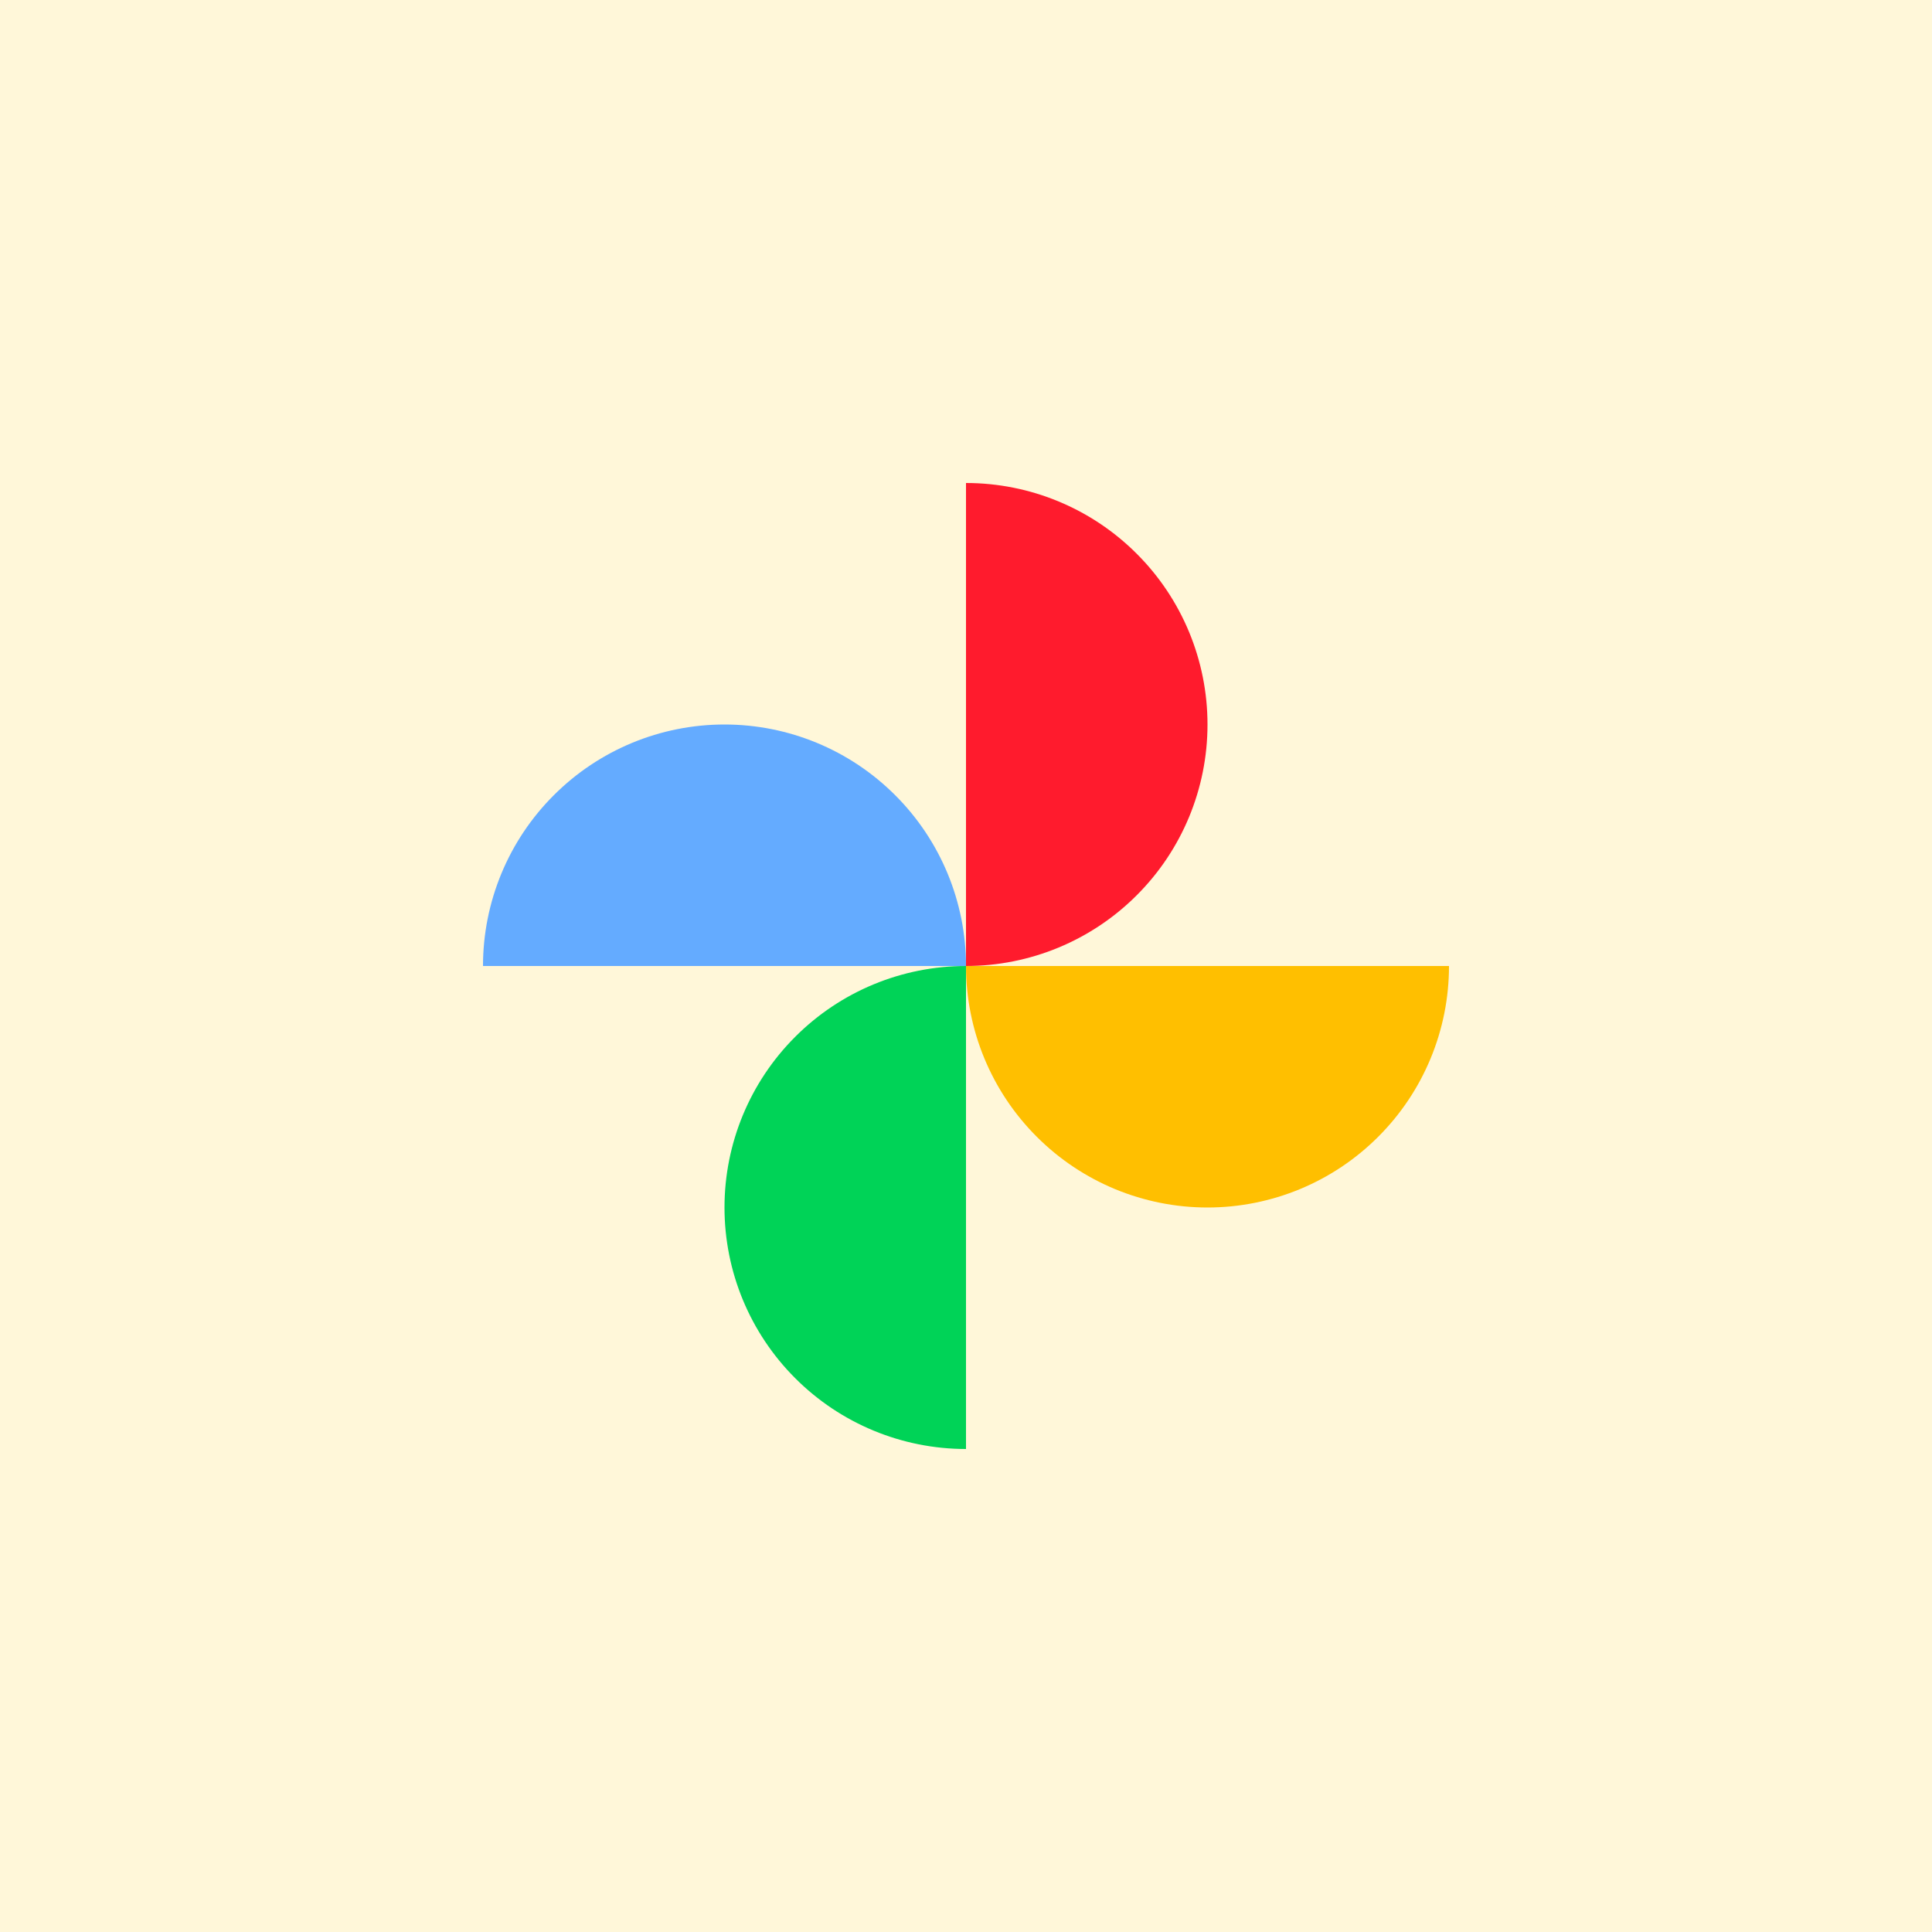
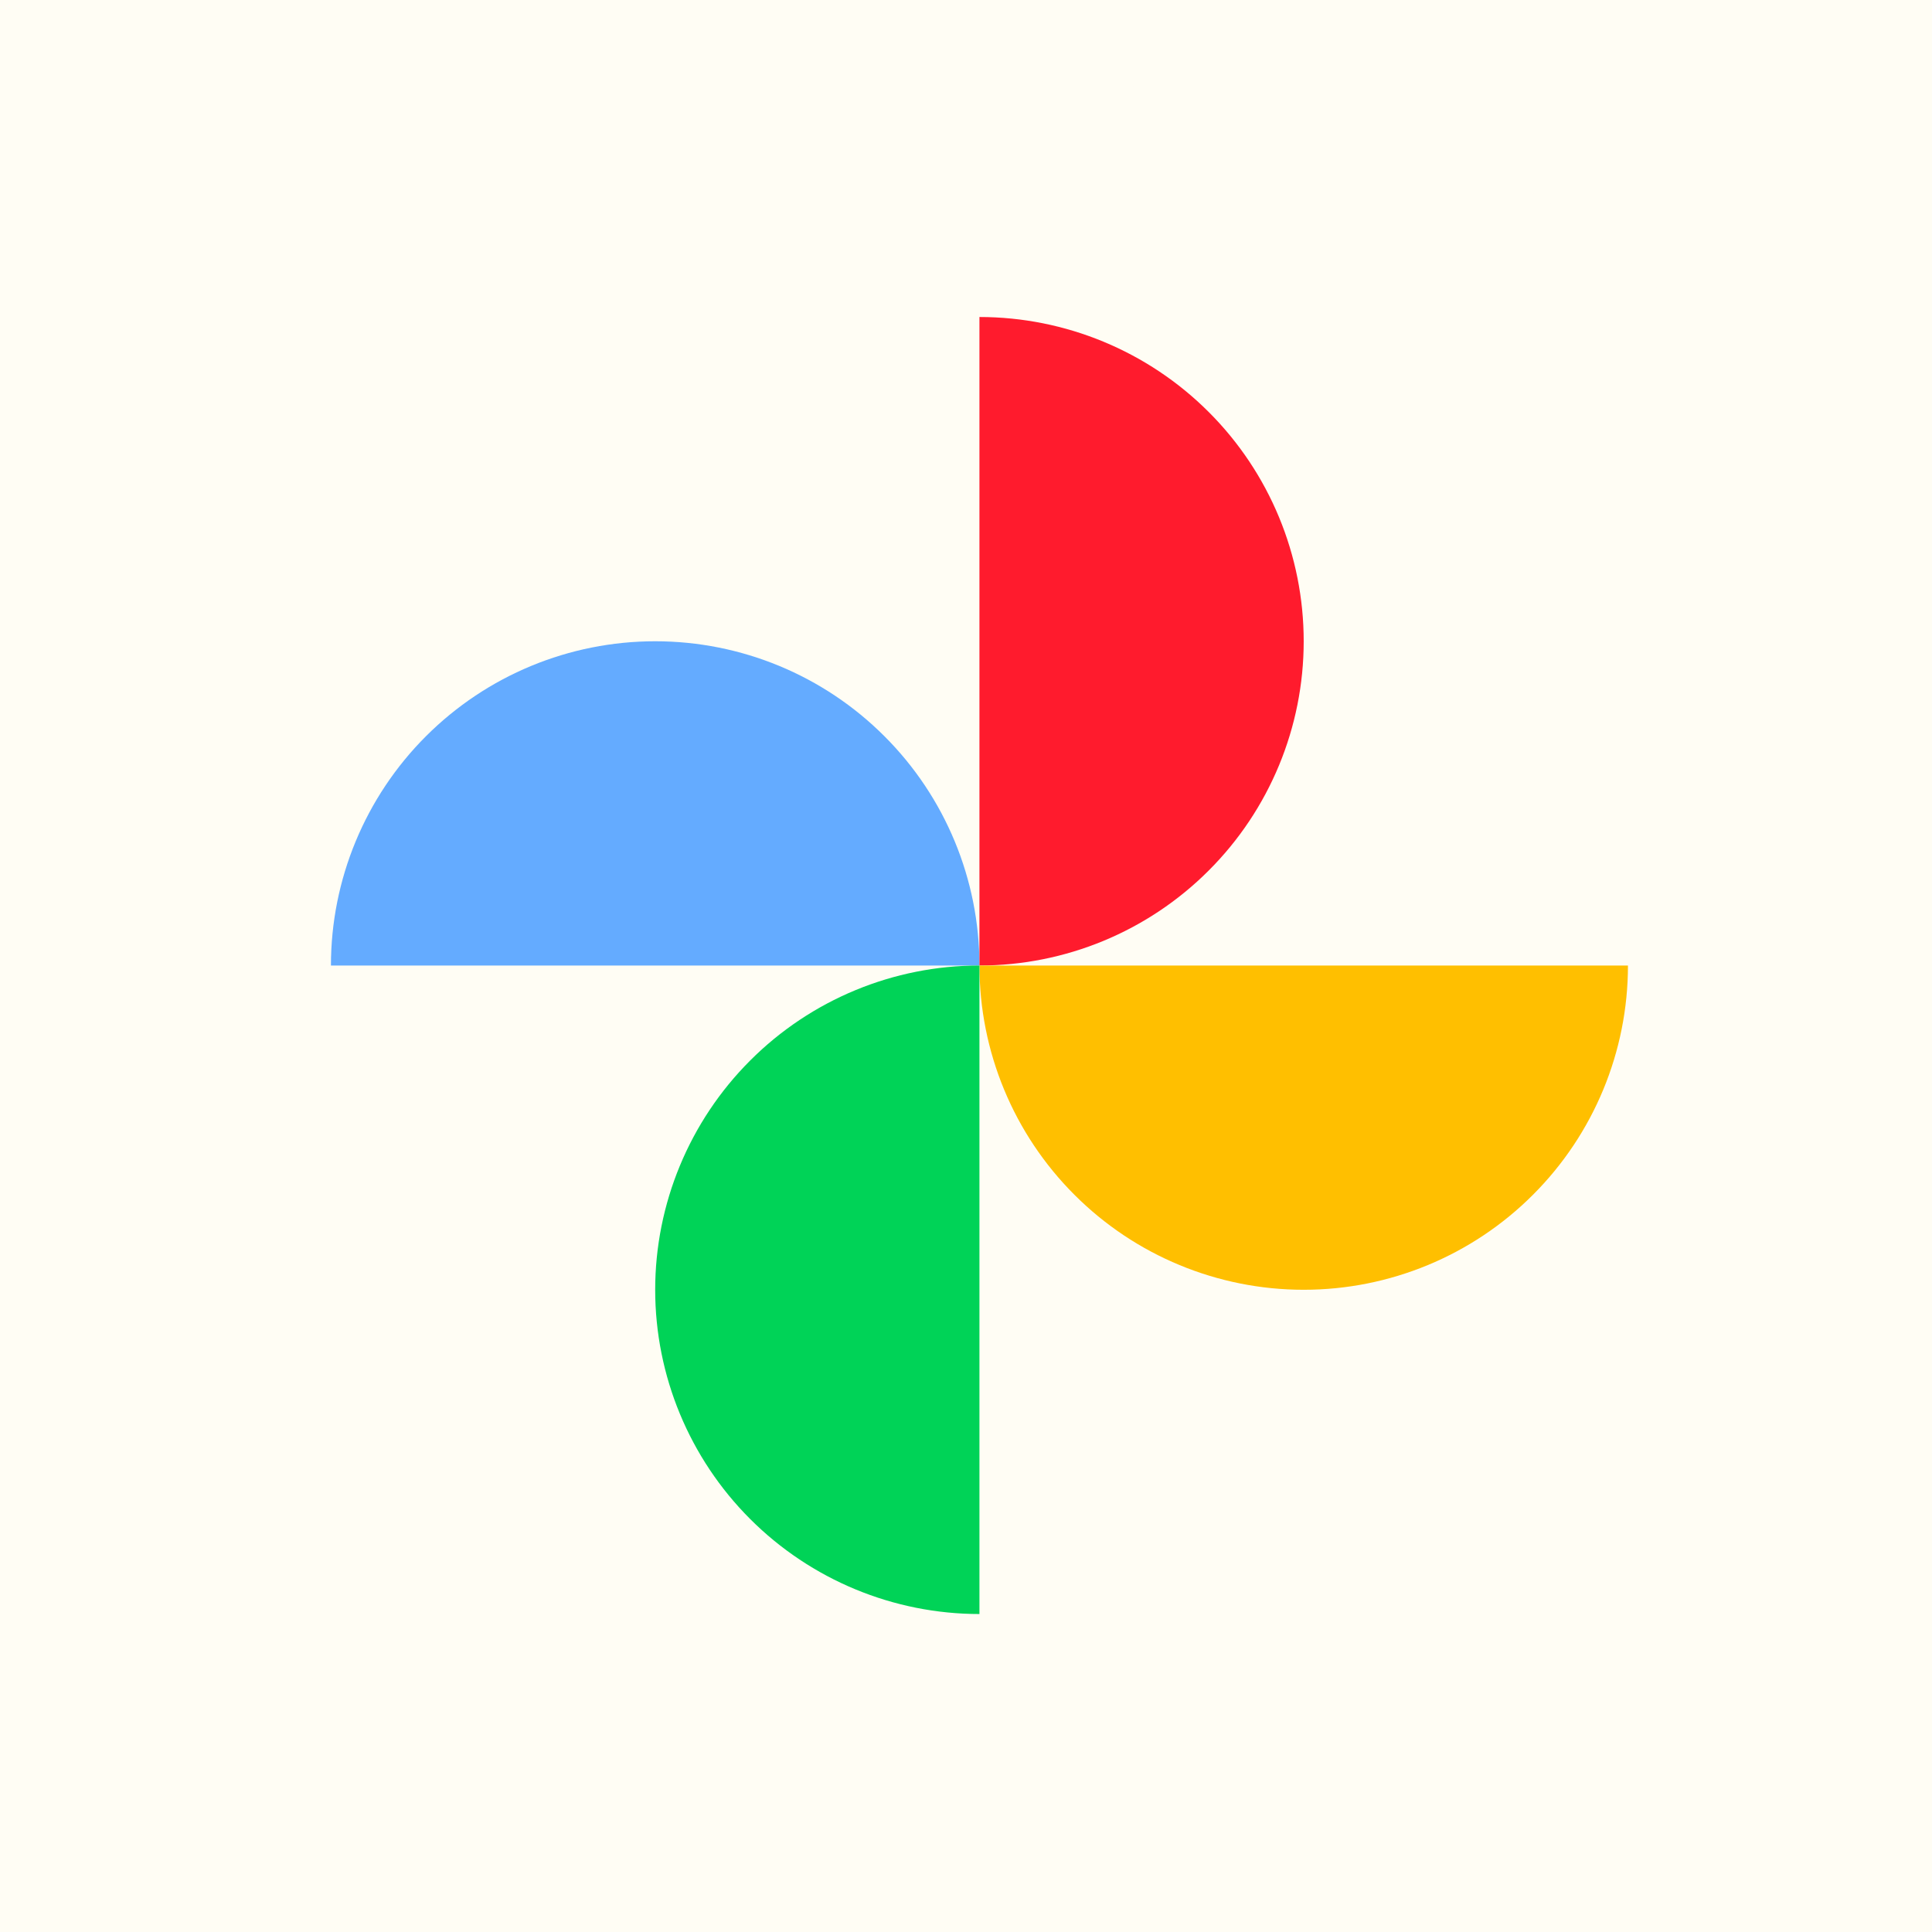
<svg xmlns="http://www.w3.org/2000/svg" width="24" height="24" viewBox="0 0 24 24" fill="none">
  <g clip-path="url(#clip0_3_815)">
-     <rect width="24" height="24" fill="#FFF7D9" />
-     <path d="M1 12C1 4 4 1 12 1C20 1 23 4 23 12C23 20 20 23 12 23C4 23 1 20 1 12Z" fill="#FFF7D9" />
-     <path d="M6 12C6 11.204 6.316 10.441 6.879 9.879C7.441 9.316 8.204 9 9 9C9.796 9 10.559 9.316 11.121 9.879C11.684 10.441 12 11.204 12 12H6Z" fill="#64ABFF" />
-     <path d="M15 9C15 9.796 14.684 10.559 14.121 11.121C13.559 11.684 12.796 12 12 12V6C12.796 6 13.559 6.316 14.121 6.879C14.684 7.441 15 8.204 15 9Z" fill="#FF1B2D" />
-     <path d="M18 12C18 12.796 17.684 13.559 17.121 14.121C16.559 14.684 15.796 15 15 15C14.204 15 13.441 14.684 12.879 14.121C12.316 13.559 12 12.796 12 12H18Z" fill="#FFBF00" />
-     <path d="M9 15C9 14.204 9.316 13.441 9.879 12.879C10.441 12.316 11.204 12 12 12V18C11.204 18 10.441 17.684 9.879 17.121C9.316 16.559 9 15.796 9 15Z" fill="#00D357" />
+     <rect width="24" height="24" fill="#FFFDF4" />
+     <path d="M1 12C1 4 4 1 12 1C20 1 23 4 23 12C23 20 20 23 12 23C4 23 1 20 1 12Z" fill="#FFFDF4" />
+     <path d="M4.111 11.994C4.111 10.926 4.536 9.901 5.291 9.146C6.047 8.39 7.071 7.966 8.139 7.966C9.208 7.966 10.232 8.39 10.987 9.146C11.743 9.901 12.167 10.926 12.167 11.994H4.111Z" fill="#64ABFF" />
+     <path d="M16.195 7.966C16.195 9.034 15.771 10.059 15.015 10.814C14.26 11.57 13.235 11.994 12.167 11.994V3.938C13.235 3.938 14.26 4.363 15.015 5.118C15.771 5.873 16.195 6.898 16.195 7.966Z" fill="#FF1B2D" />
+     <path d="M20.223 11.994C20.223 13.062 19.799 14.087 19.043 14.842C18.288 15.598 17.263 16.022 16.195 16.022C15.127 16.022 14.102 15.598 13.347 14.842C12.591 14.087 12.167 13.062 12.167 11.994H20.223Z" fill="#FFBF00" />
+     <path d="M8.139 16.022C8.139 14.954 8.564 13.929 9.319 13.174C10.074 12.418 11.099 11.994 12.167 11.994V20.05C11.099 20.05 10.074 19.625 9.319 18.87C8.564 18.115 8.139 17.09 8.139 16.022" fill="#00D357" />
  </g>
  <defs>
    <clipPath id="clip0_3_815">
      <rect width="24" height="24" fill="white" />
    </clipPath>
  </defs>
</svg>
